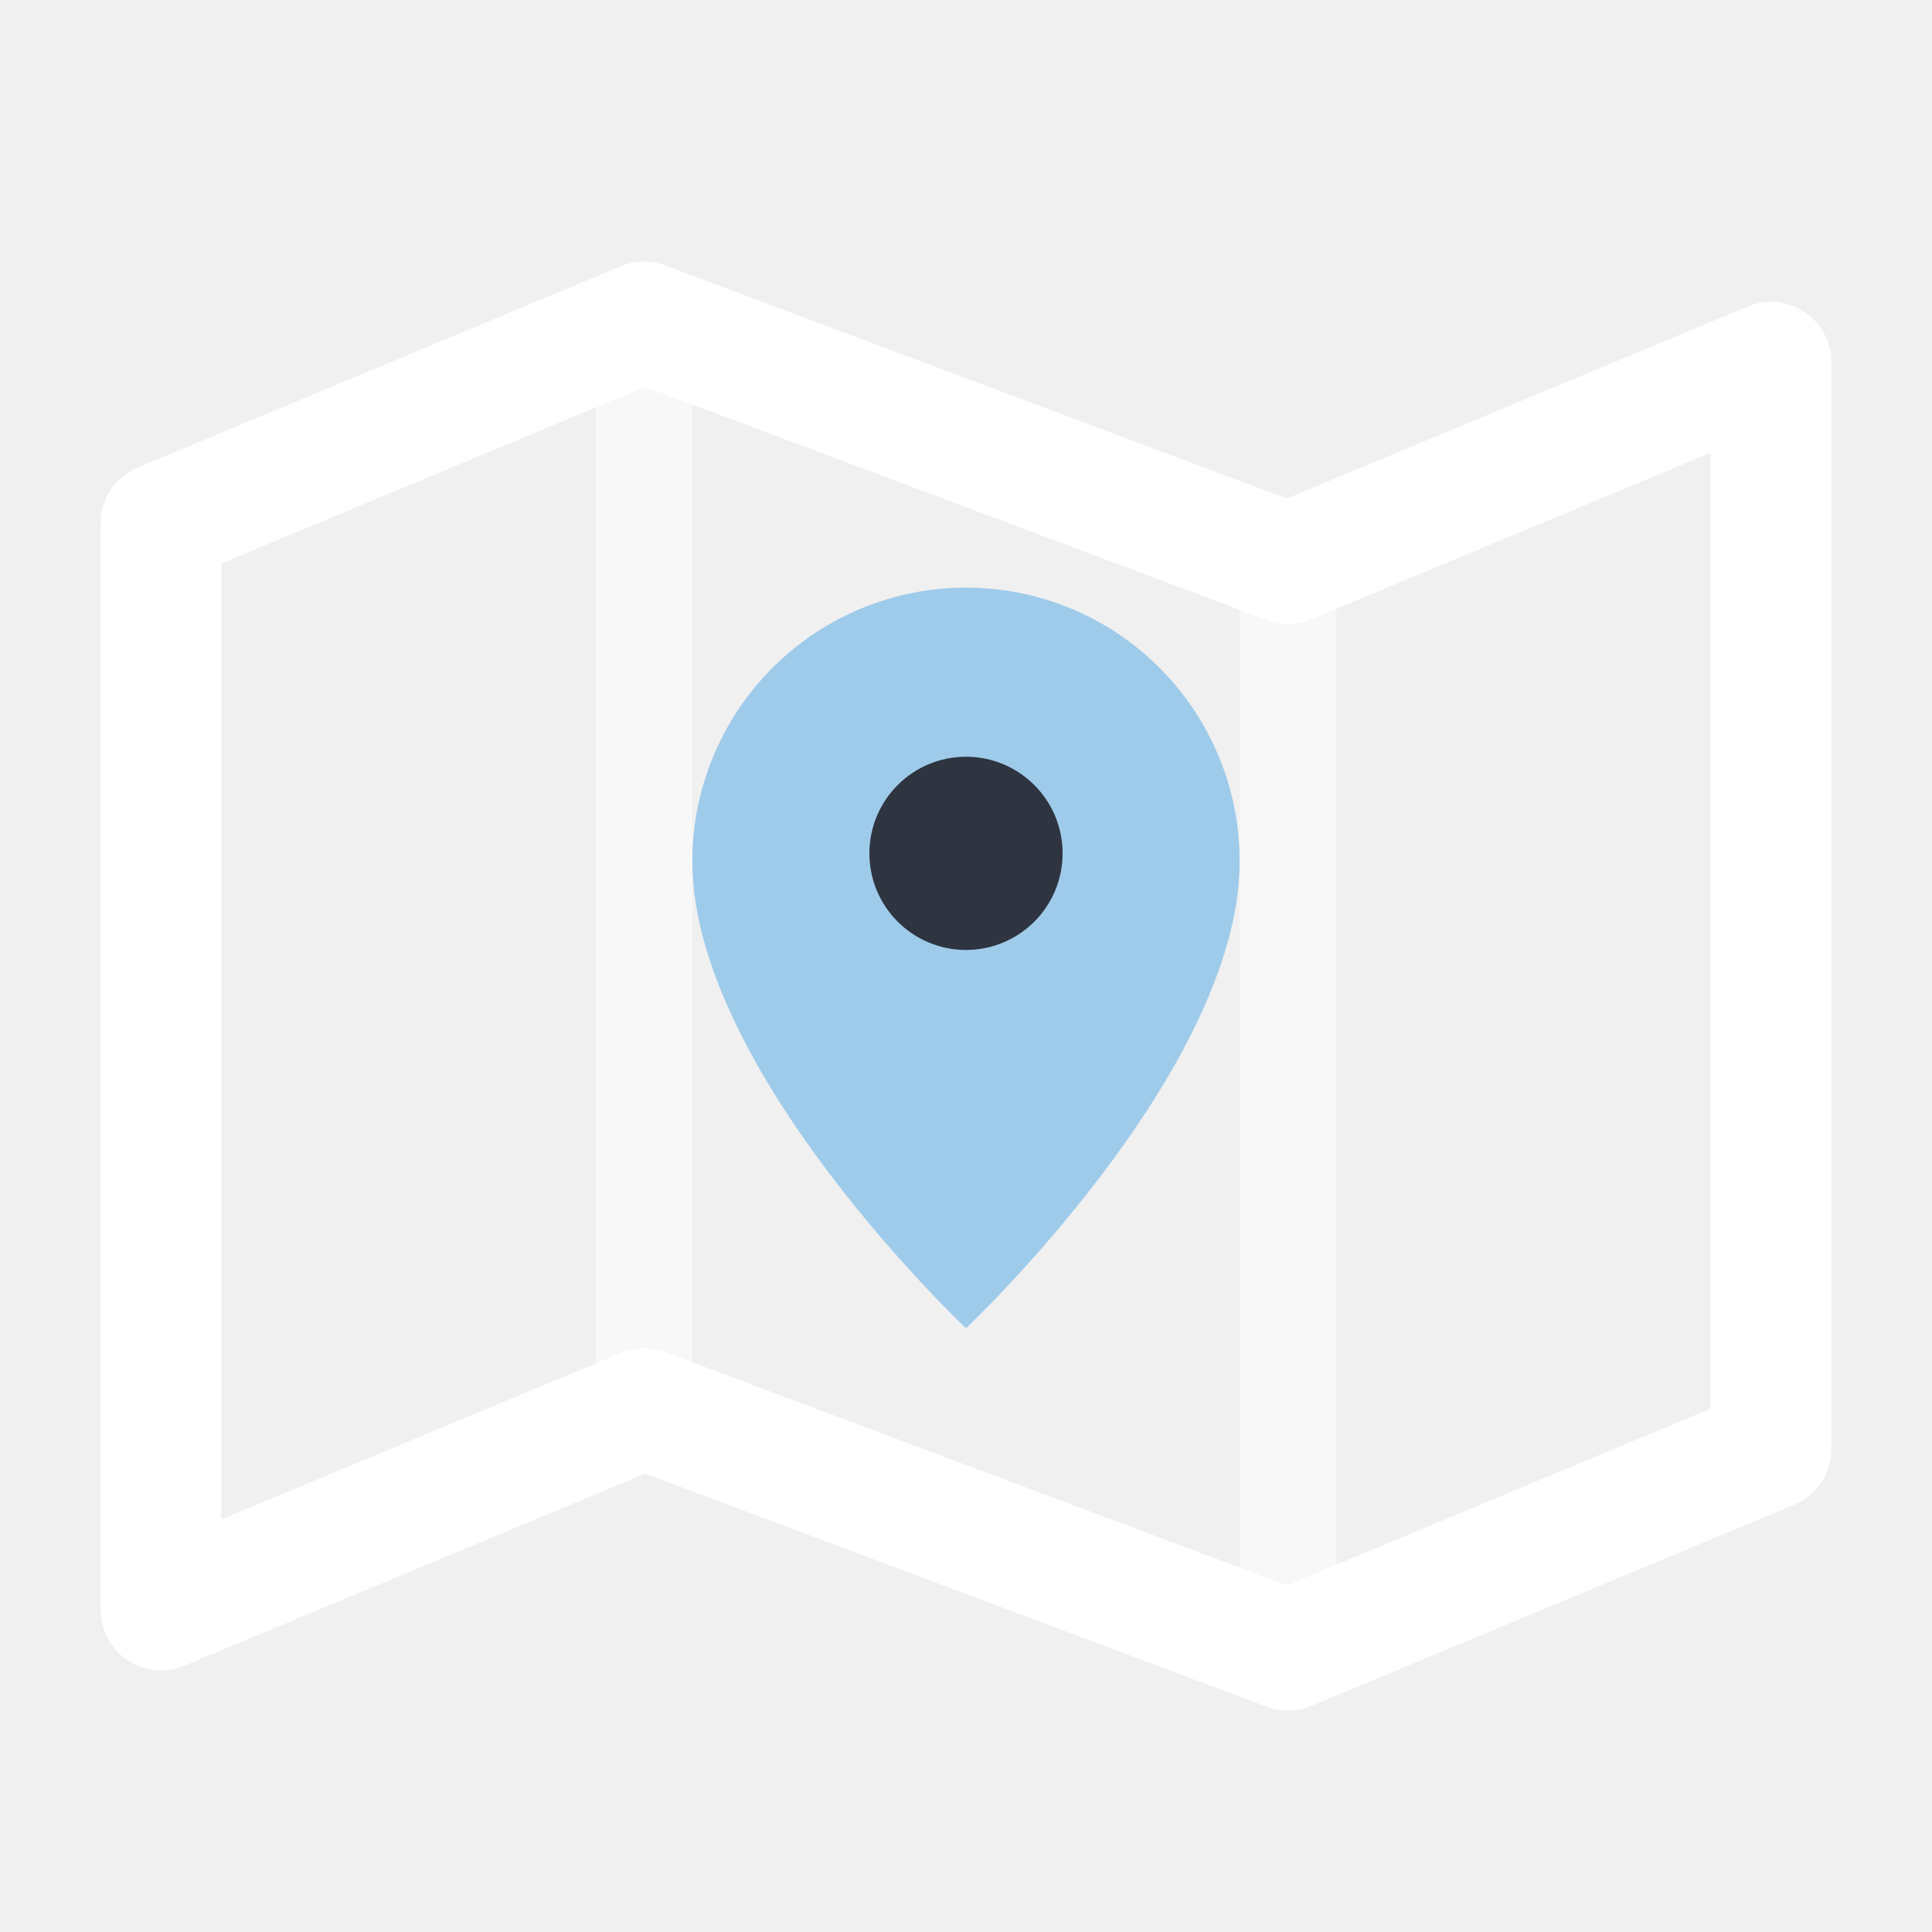
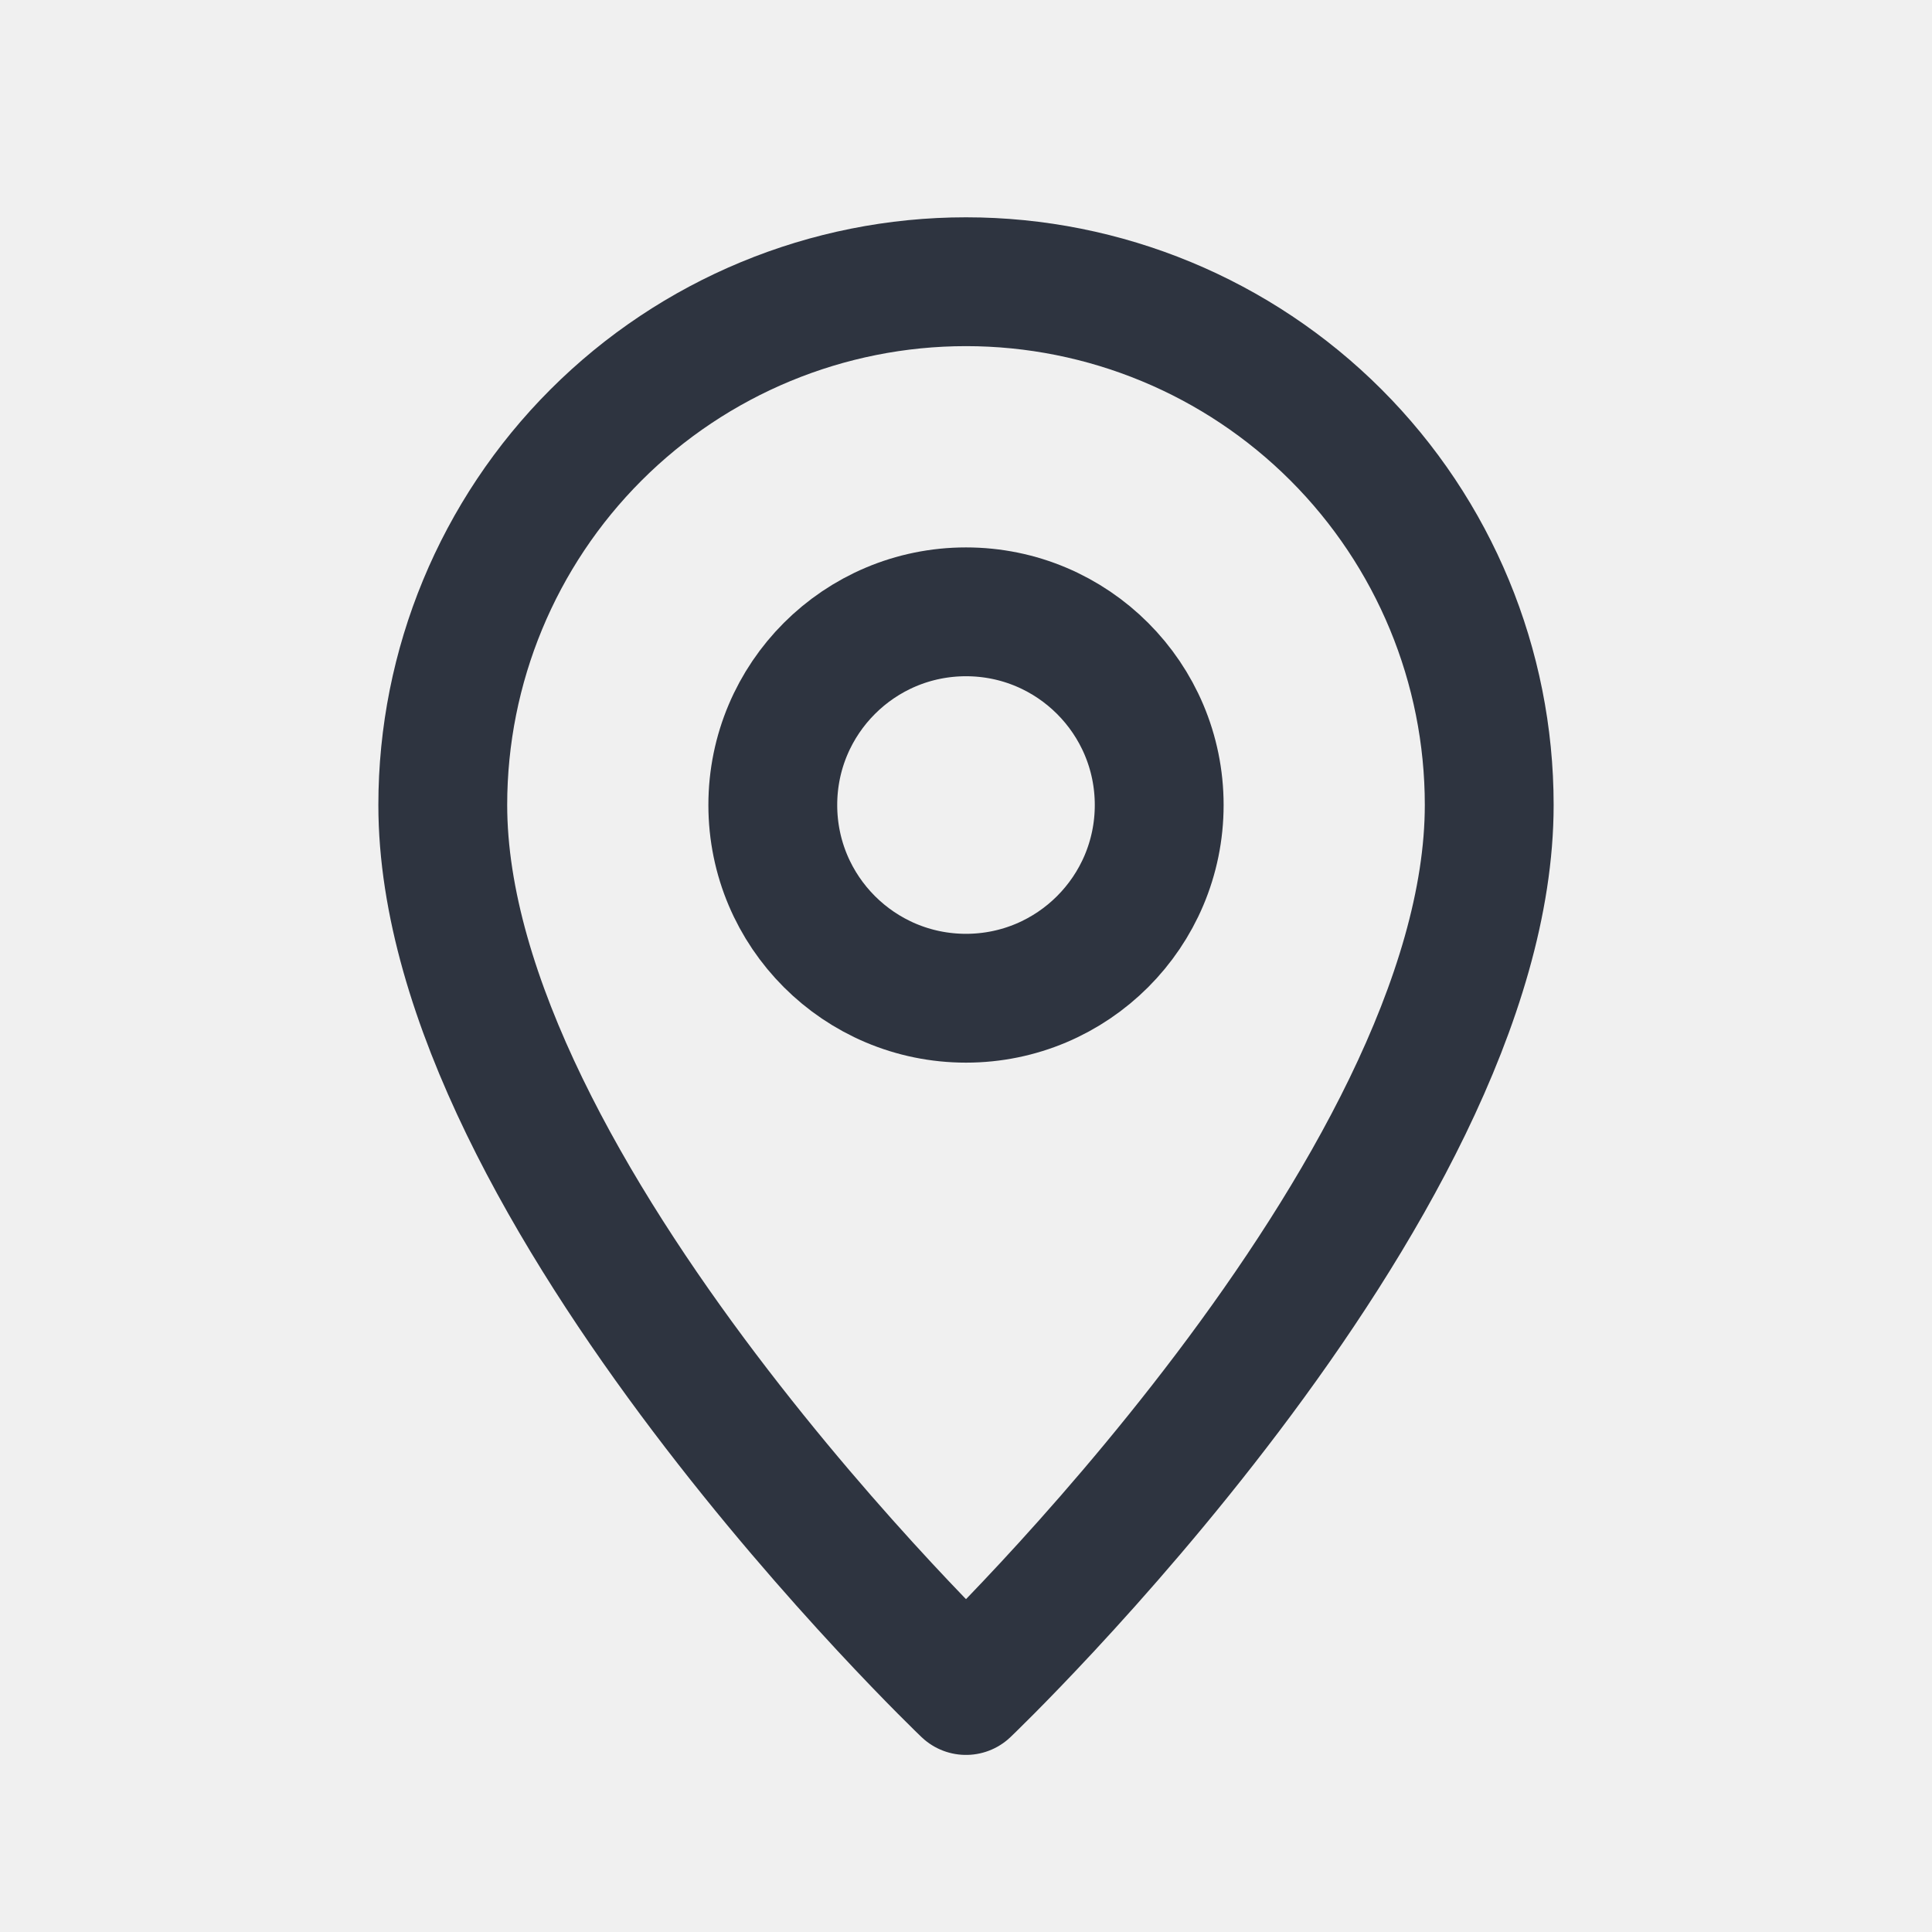
- <svg xmlns="http://www.w3.org/2000/svg" width="26" height="26" viewBox="0 0 26 26" fill="none">
-   <path d="M2.167 7.041L8.667 4.333L17.333 7.583L23.833 4.875V19.5L17.333 22.208L8.667 18.958L2.167 21.666V7.041Z" stroke="white" stroke-width="1.625" stroke-linecap="round" stroke-linejoin="round" />
-   <path opacity="0.55" d="M8.667 4.333V18.958M17.333 7.583V22.208" stroke="white" stroke-width="1.3" stroke-linecap="round" stroke-linejoin="round" />
-   <path d="M13 17.875C13 17.875 9.317 14.408 9.317 11.591C9.317 10.615 9.705 9.678 10.396 8.987C11.086 8.296 12.023 7.908 13 7.908C13.977 7.908 14.914 8.296 15.604 8.987C16.295 9.678 16.683 10.615 16.683 11.591C16.683 14.408 13 17.875 13 17.875Z" fill="#9FCBEB" />
-   <path d="M13 12.784C13.718 12.784 14.3 12.202 14.3 11.484C14.3 10.766 13.718 10.184 13 10.184C12.282 10.184 11.7 10.766 11.7 11.484C11.7 12.202 12.282 12.784 13 12.784Z" fill="#2E3440" />
+ <svg xmlns="http://www.w3.org/2000/svg" width="22" height="22" viewBox="0 0 22 22" fill="none">
+   <path d="M11 19.25C11 19.25 5.042 13.566 5.042 9.166C5.042 7.586 5.669 6.071 6.787 4.953C7.904 3.836 9.42 3.208 11 3.208C12.58 3.208 14.096 3.836 15.213 4.953C16.331 6.071 16.958 7.586 16.958 9.166C16.958 13.566 11 19.25 11 19.25Z" stroke="#2E3440" stroke-width="1.467" stroke-linecap="round" stroke-linejoin="round" />
+   <path d="M11 11.367C12.215 11.367 13.2 10.382 13.2 9.167C13.2 7.952 12.215 6.967 11 6.967C9.785 6.967 8.8 7.952 8.8 9.167C8.8 10.382 9.785 11.367 11 11.367Z" stroke="#2E3440" stroke-width="1.467" stroke-linecap="round" stroke-linejoin="round" />
</svg>
